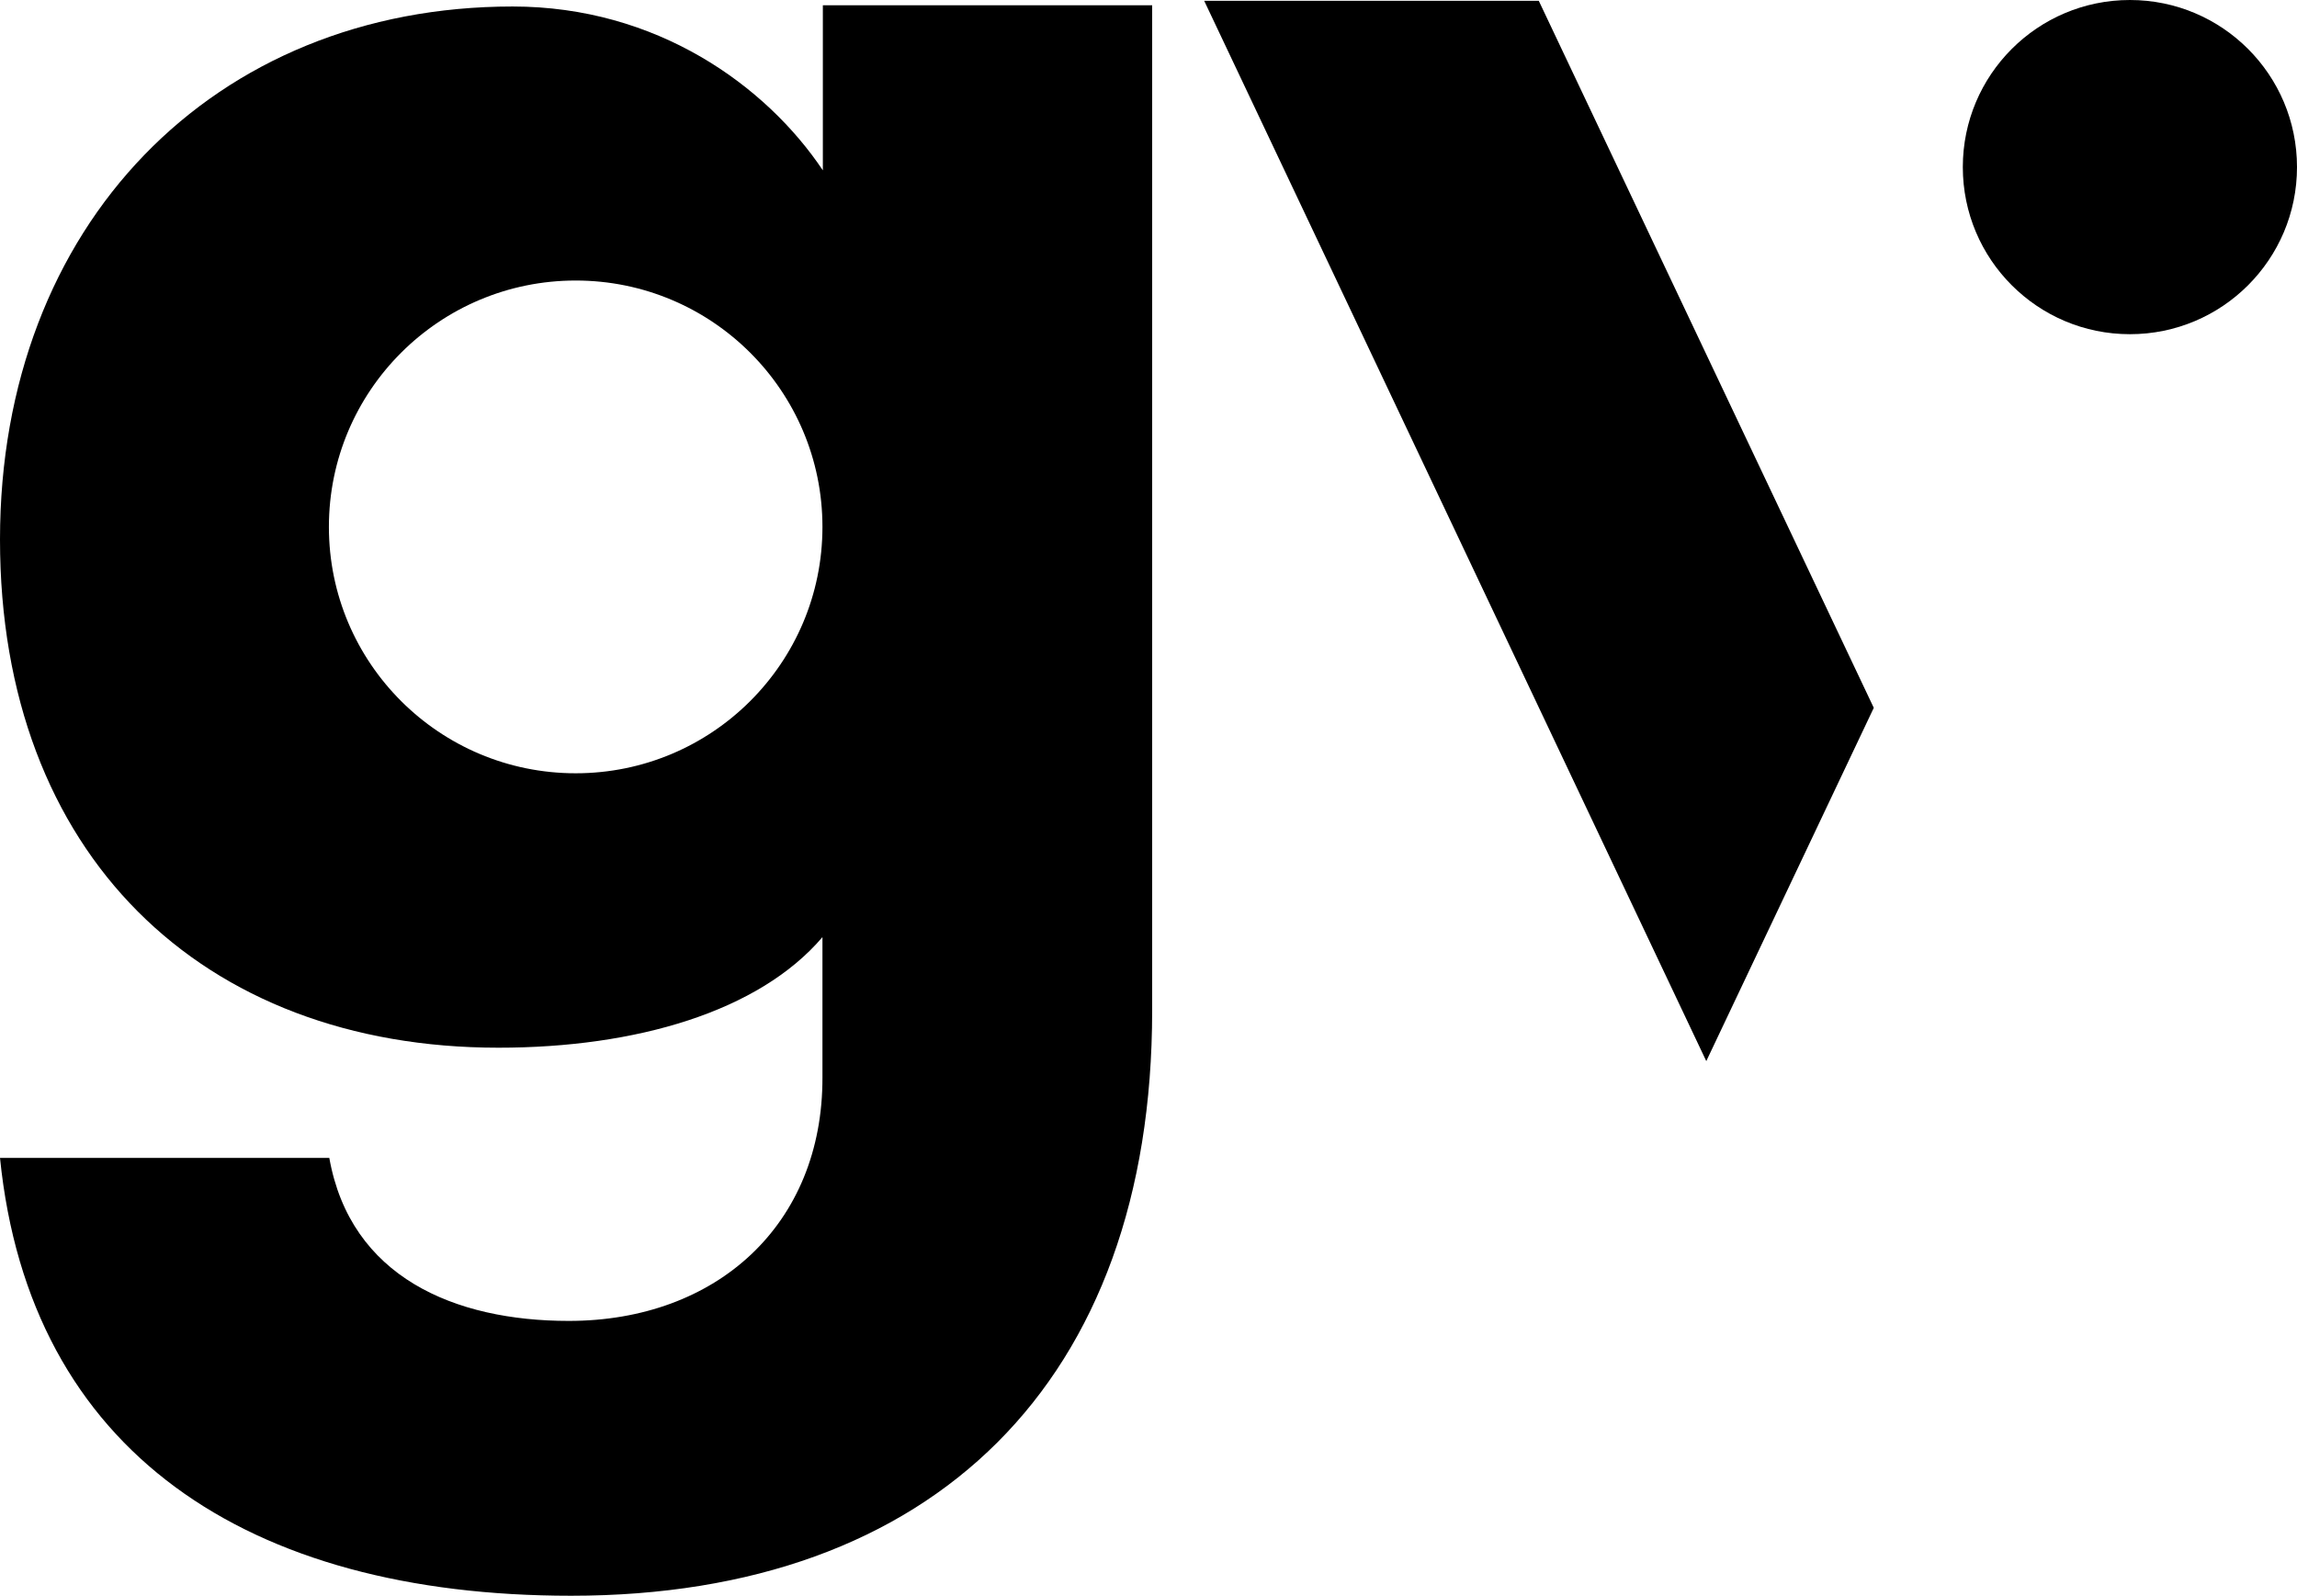
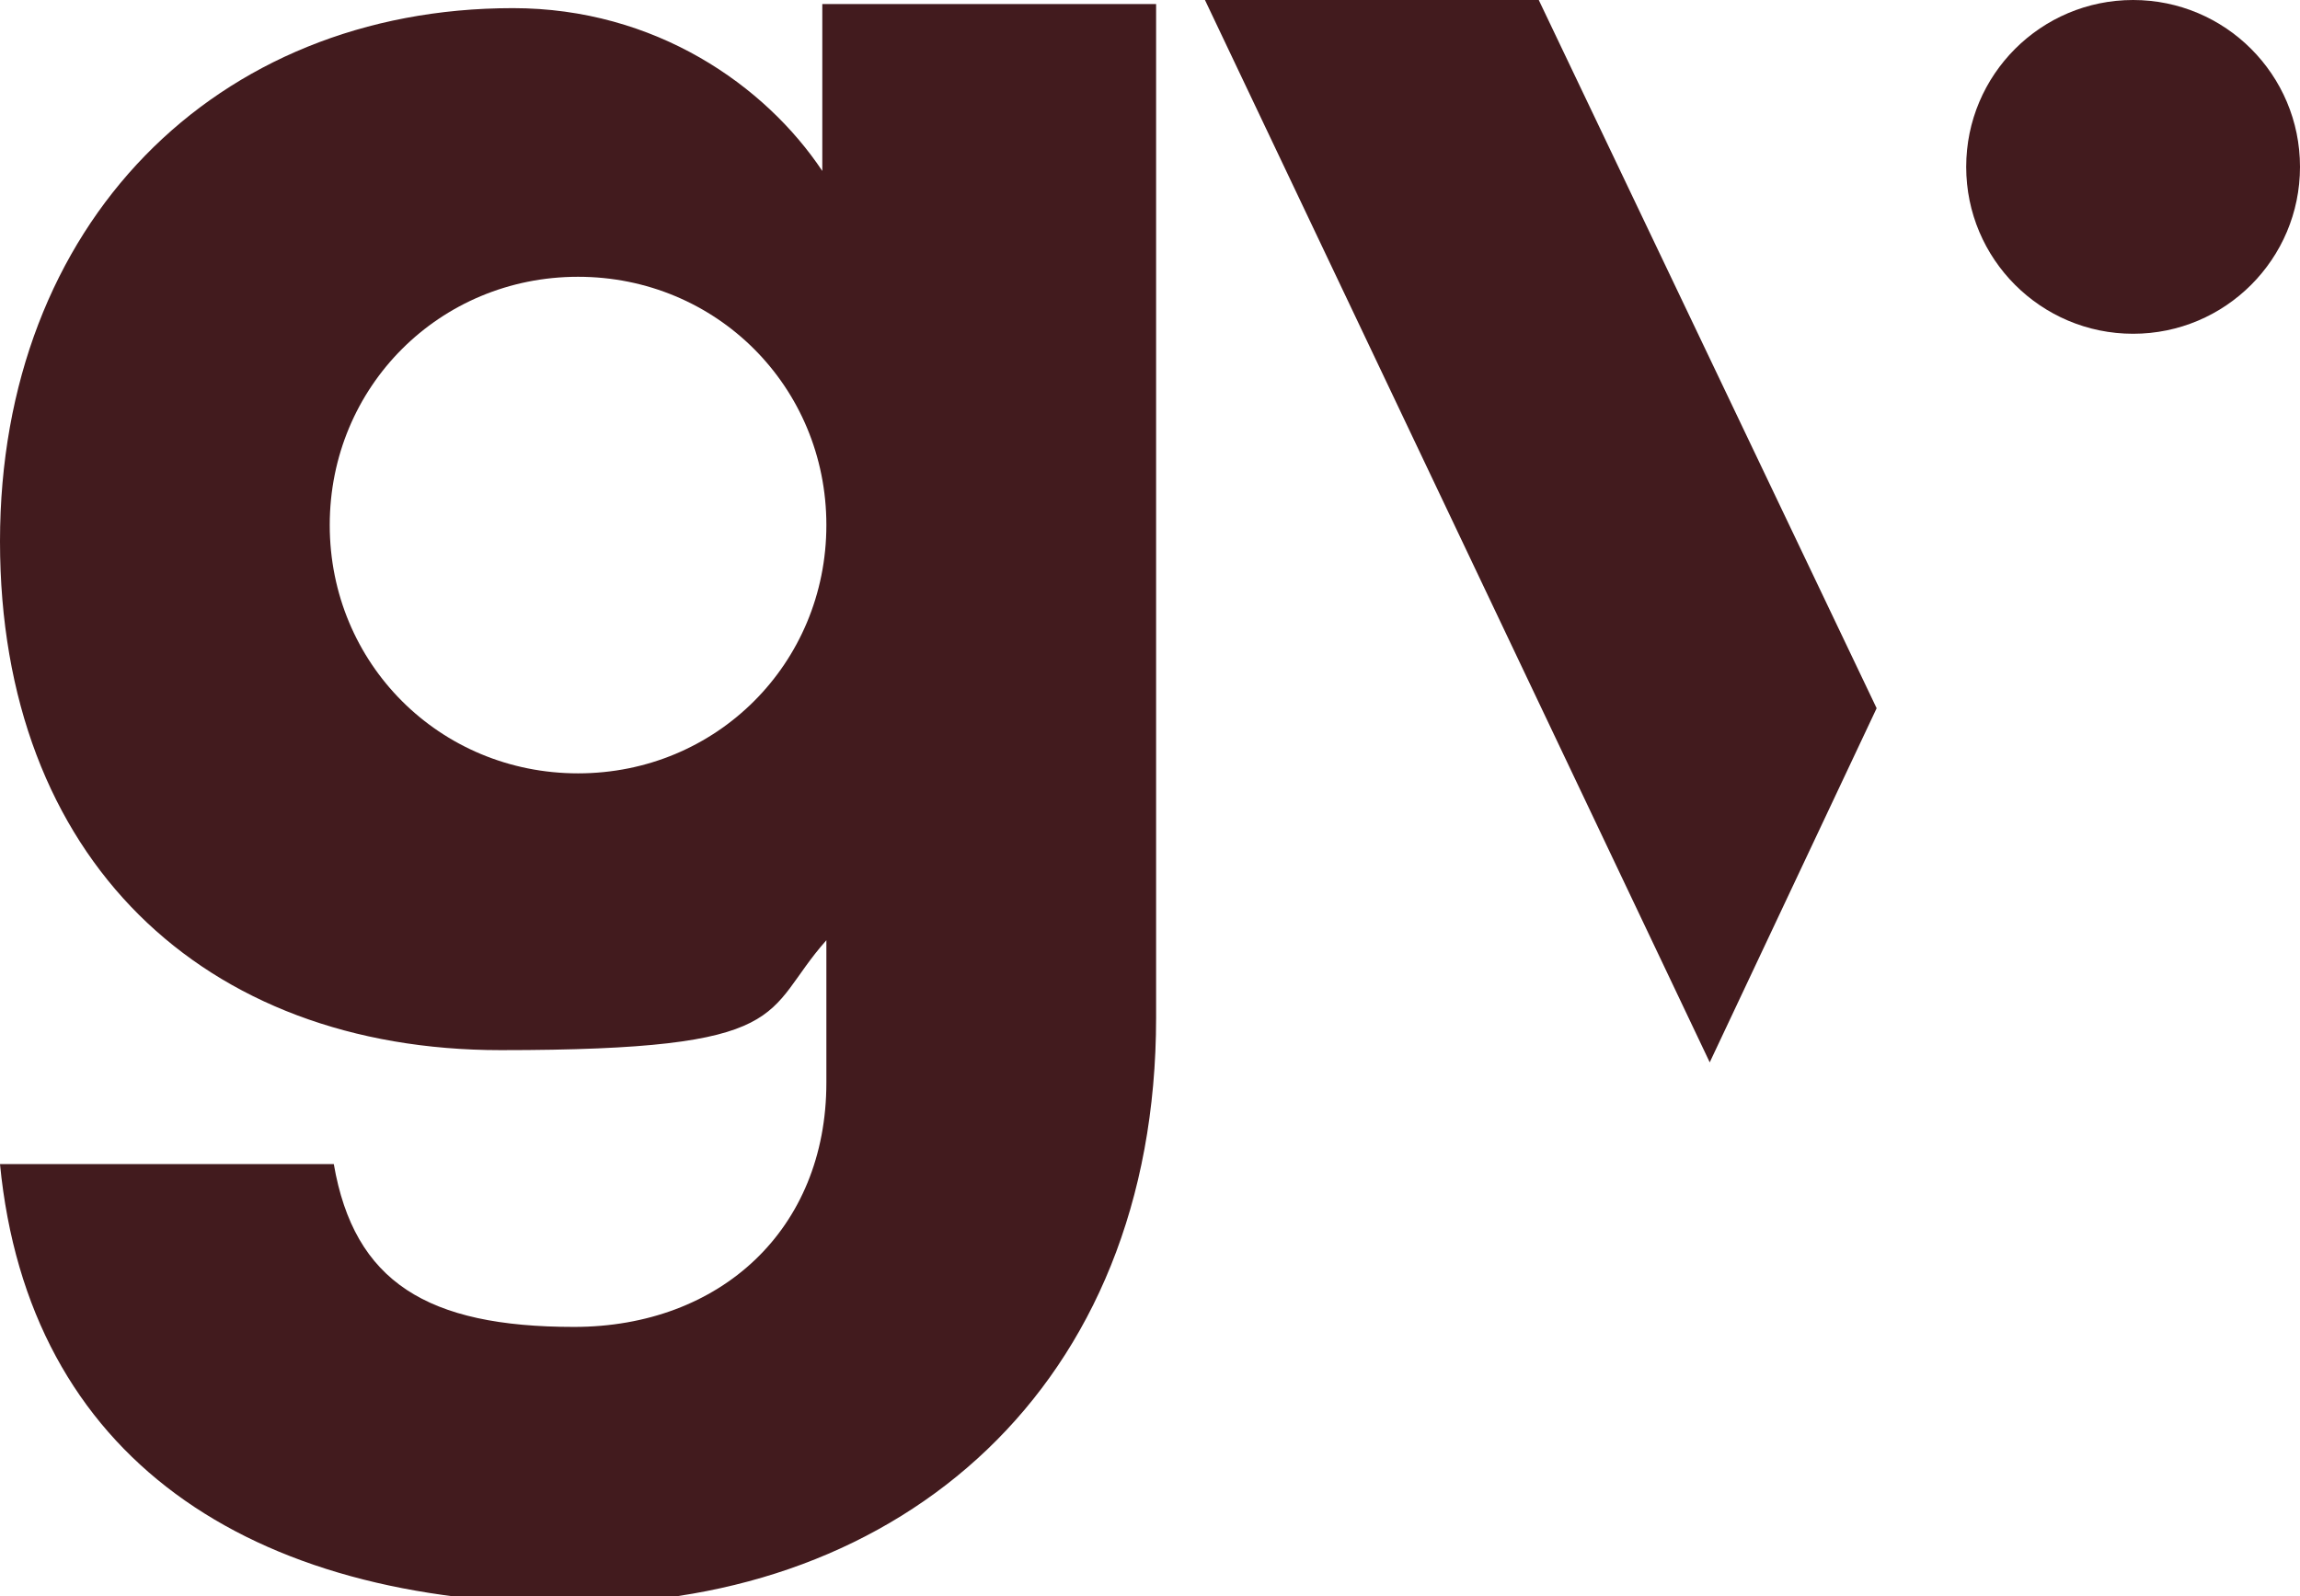
- <svg xmlns="http://www.w3.org/2000/svg" viewBox="0 0 56.5 39.25">
-   <g>
-     <path fill="currentColor" d="M28.34.13h-8.1v4.06C18.84,2.1,16.15.16,12.61.16,5.26.16,0,5.53,0,13.27s4.96,12.5,12.26,12.5c3.39,0,6.41-.89,7.97-2.72v3.45c.01,3.62-2.6,5.99-6.24,5.99-2.81,0-5.37-1.08-5.89-4.01H0c.73,7.23,6.08,10.77,14.05,10.77,8.91,0,14.29-5.27,14.29-14.39V.13ZM14.16,19.02c-3.35,0-6.07-2.71-6.07-6.06s2.72-6.06,6.07-6.06,6.07,2.71,6.07,6.06-2.72,6.06-6.07,6.06Z" />
-     <polygon fill="currentColor" points="46.09 17.41 41.97 26.1 29.62 .02 37.85 .02 46.09 17.41" />
-     <circle fill="currentColor" cx="52.39" cy="4.11" r="4.11" />
-   </g>
+ <svg xmlns="http://www.w3.org/2000/svg" id="Layer_1" version="1.1" viewBox="0 0 56.5 39.2">
+   <defs>
+     <style>
+       .st0 {
+         fill: #421b1e;
+       }
+     </style>
+   </defs>
+   <path class="st0" d="M28.3.1h-8.1v4.1C18.8,2.1,16.1.2,12.6.2,5.3.2,0,5.5,0,13.3s5,12.5,12.3,12.5,6.4-.9,8-2.7v3.5c0,3.6-2.6,6-6.2,6s-5.4-1.1-5.9-4H0c.7,7.2,6.1,10.8,14.1,10.8s14.3-5.3,14.3-14.4V.1ZM14.2,19c-3.4,0-6.1-2.7-6.1-6.1s2.7-6.1,6.1-6.1,6.1,2.7,6.1,6.1-2.7,6.1-6.1,6.1Z" />
+   <polygon class="st0" points="46.1 17.4 42 26.1 29.6 0 37.8 0 46.1 17.4" />
+   <circle class="st0" cx="52.4" cy="4.1" r="4.1" />
</svg>
